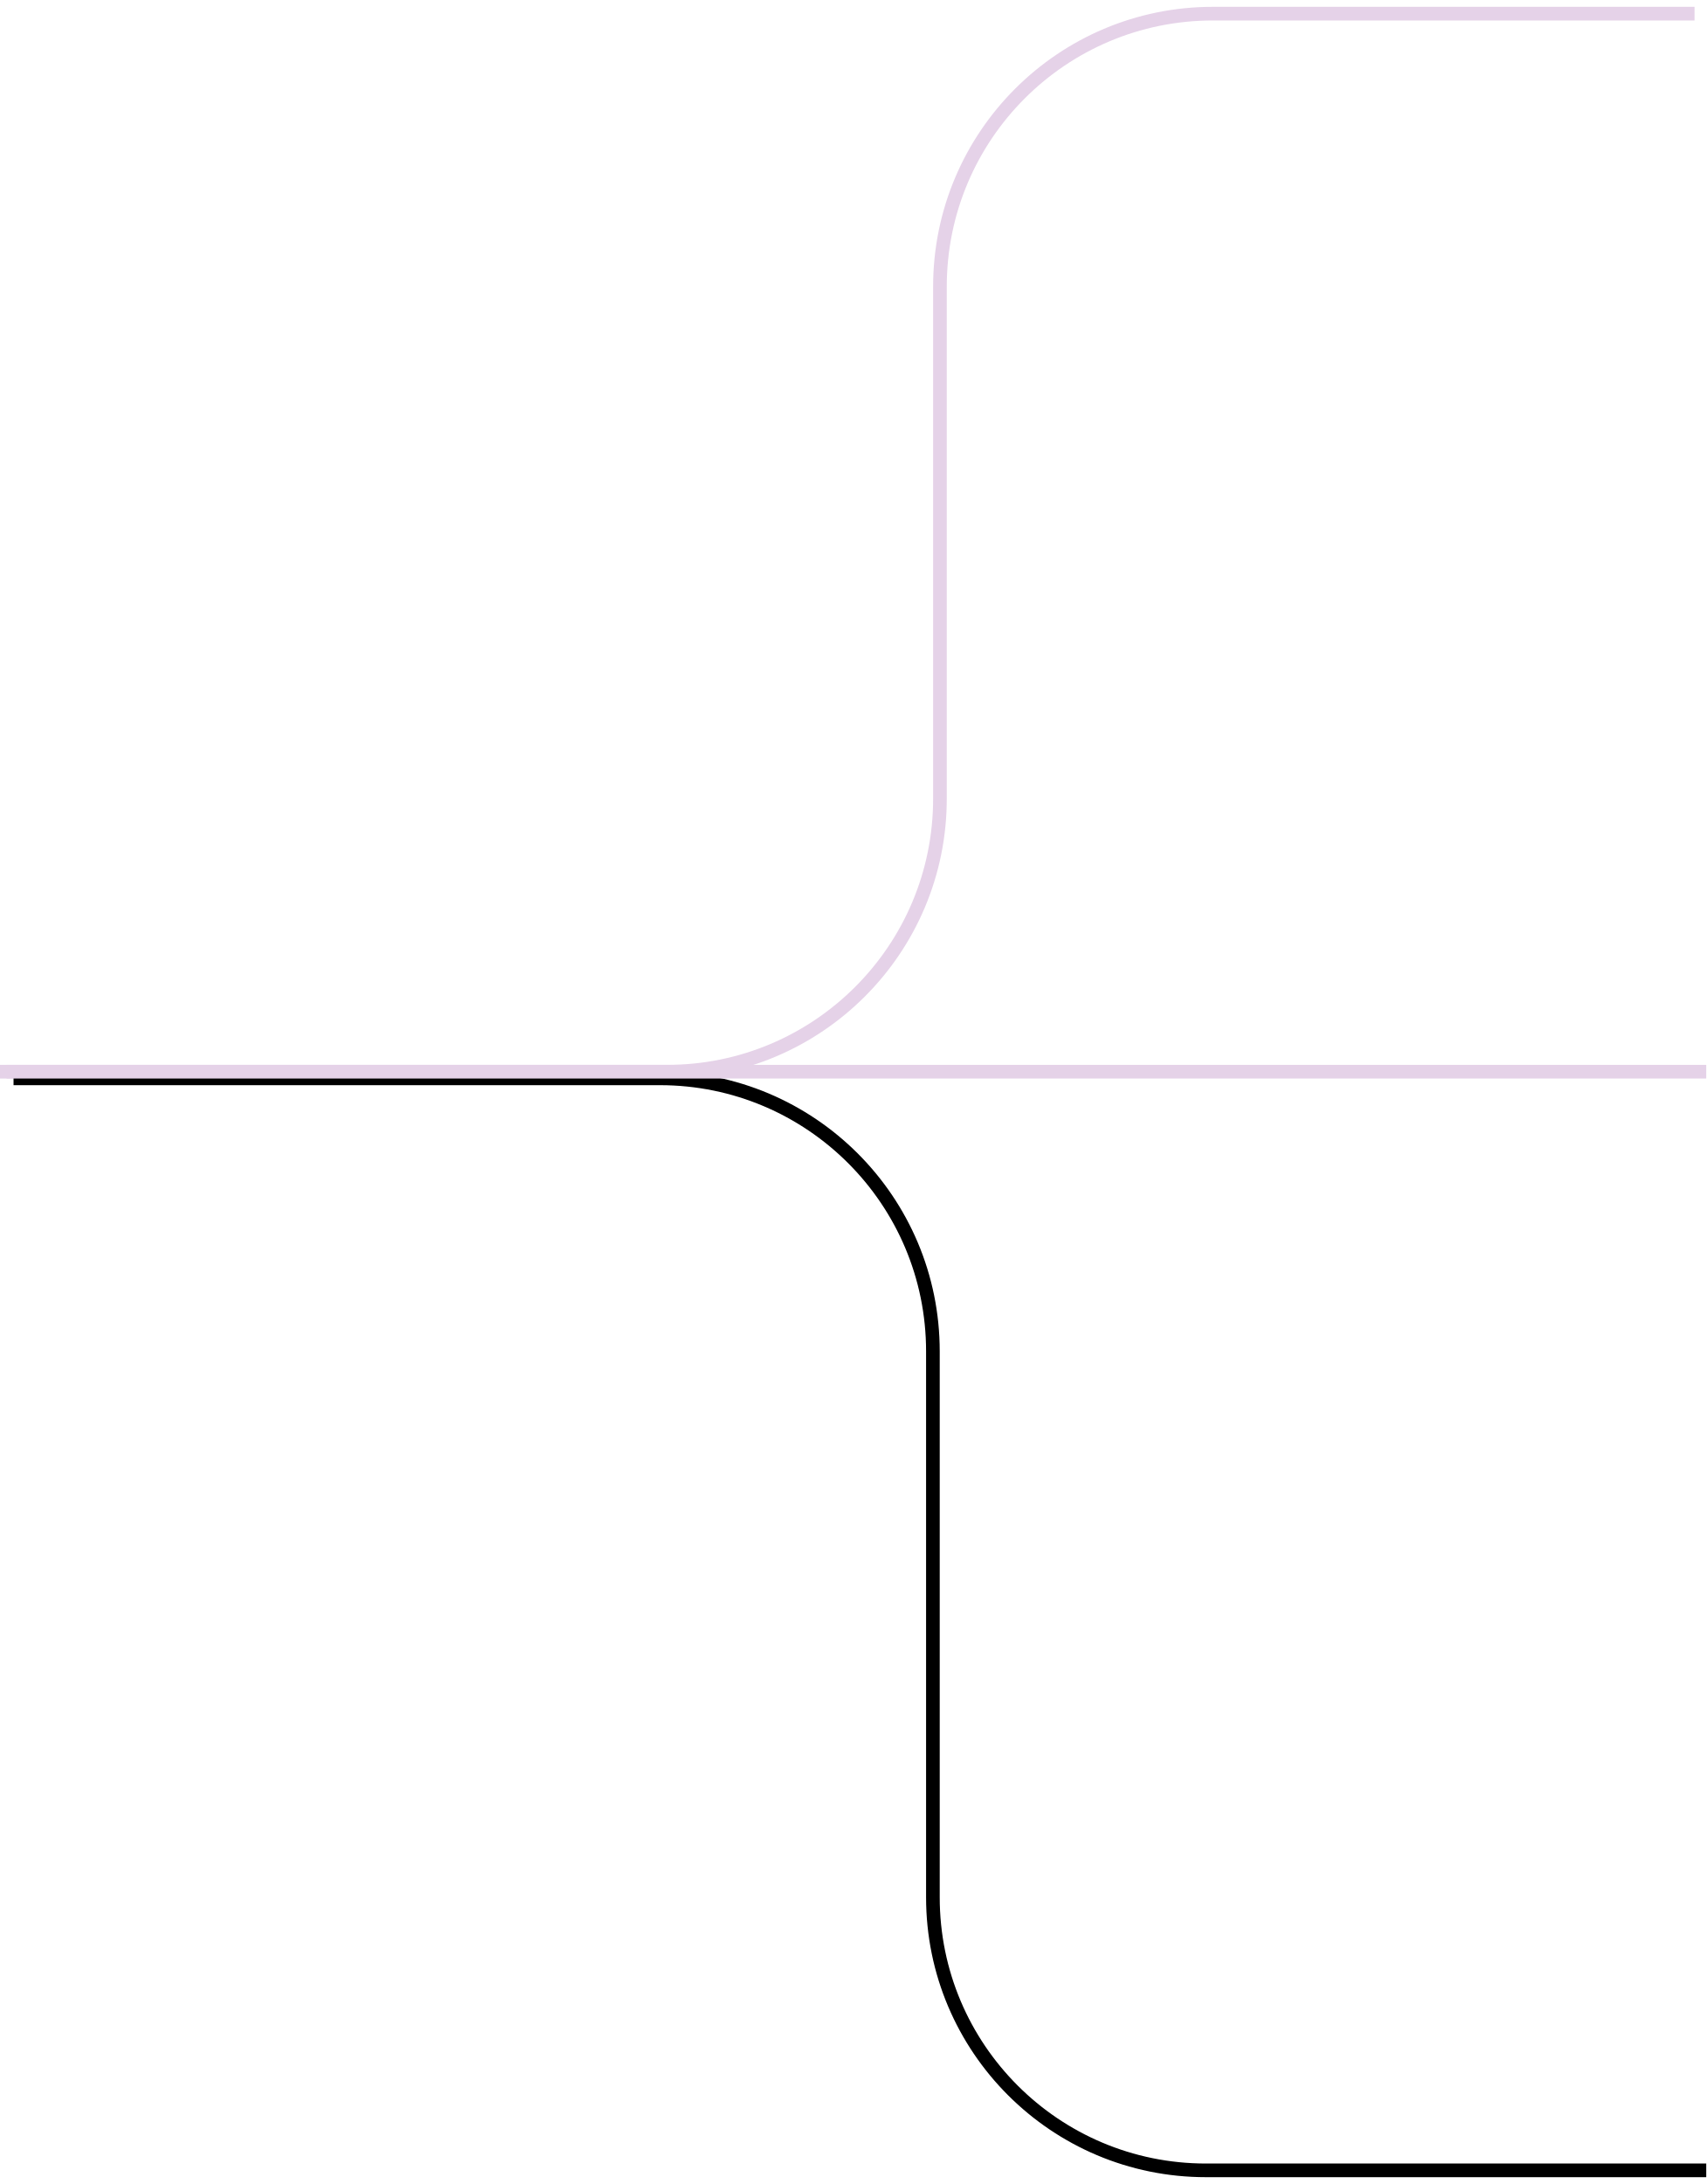
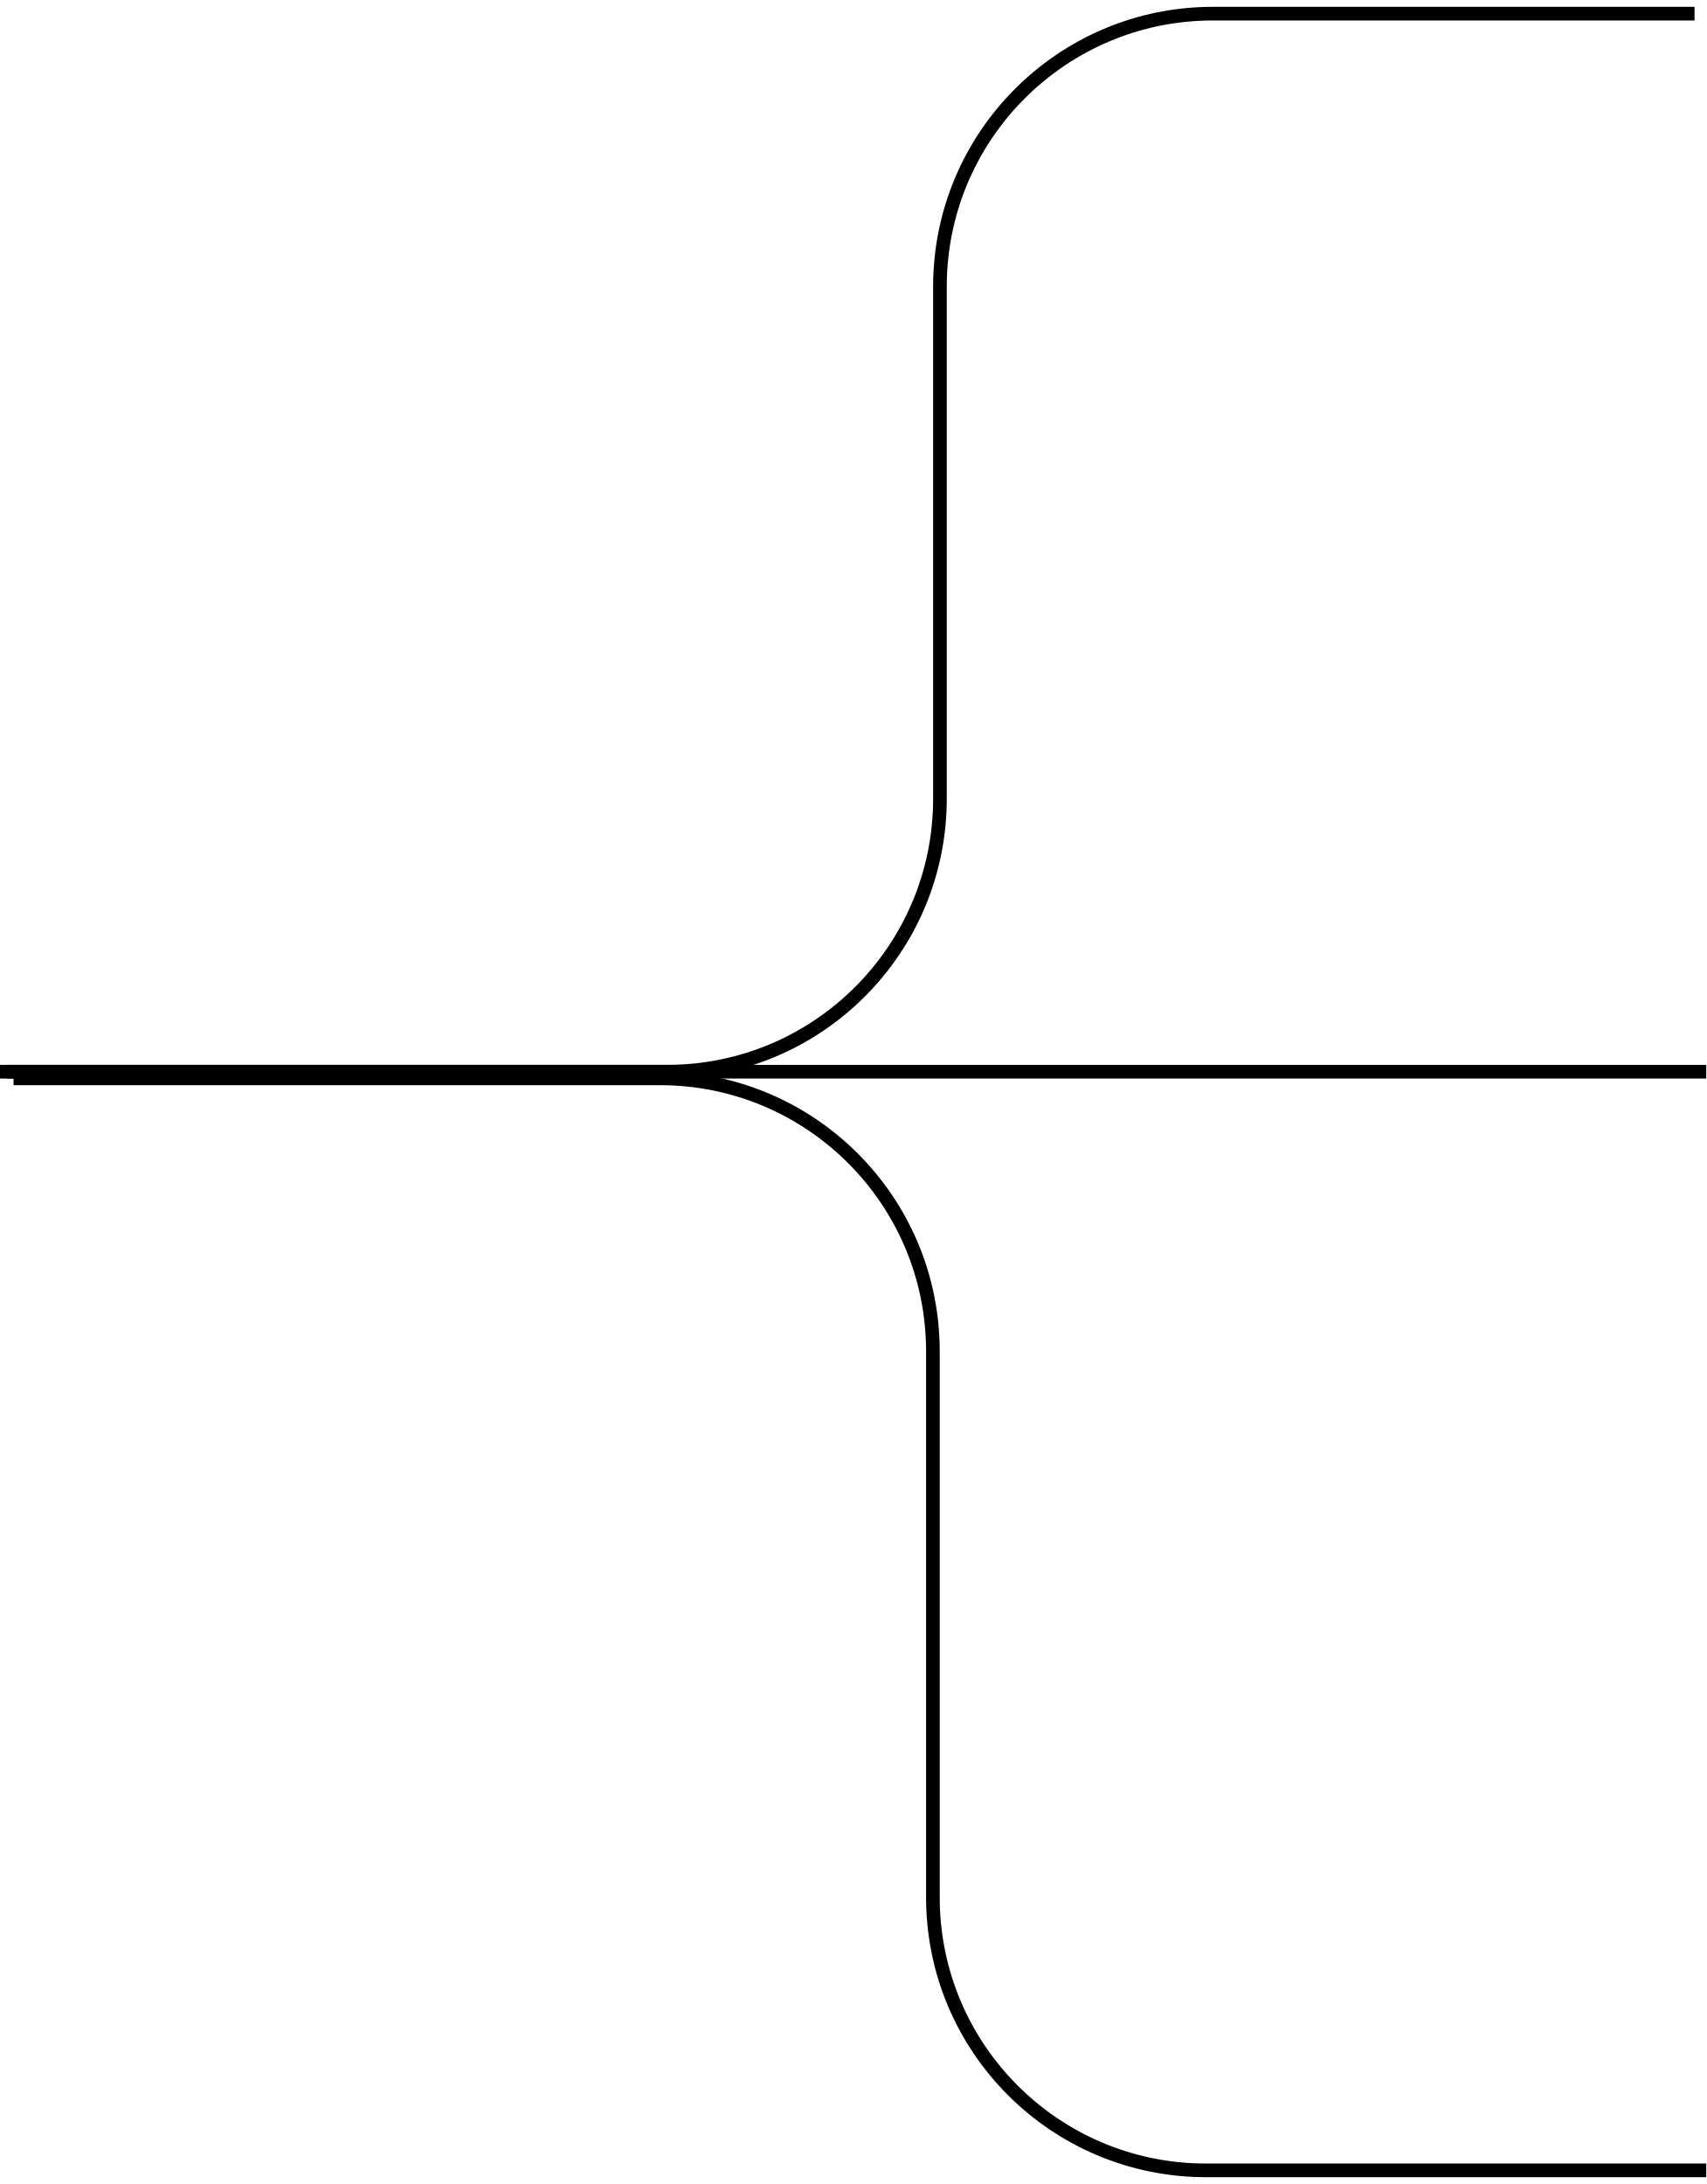
<svg xmlns="http://www.w3.org/2000/svg" width="125" height="160" viewBox="0 0 125 160" fill="none">
-   <path d="M-7.62939e-06 78.513H48.861C59.906 78.513 68.861 69.558 68.861 58.513V21C68.861 9.954 77.815 1 88.861 1H124.143" stroke="#E5D2E8" />
-   <path d="M0.992 79H48.345C59.391 79 68.345 87.954 68.345 99V139C68.345 150.046 77.299 159 88.345 159H125" stroke="currentColor" />
-   <path d="M0.485 78.513H125" stroke="#E5D2E8" />
+   <path id="rightLine1" d="M-7.62939e-06 78.513H48.861C59.906 78.513 68.861 69.558 68.861 58.513V21C68.861 9.954 77.815 1 88.861 1H124.143" stroke="currentColor" />
+   <path id="rightLine2" d="M0.992 79H48.345C59.391 79 68.345 87.954 68.345 99V139C68.345 150.046 77.299 159 88.345 159H125" stroke="currentColor" />
+   <path id="rightLine3" d="M0.485 78.513H125" stroke="currentColor" />
</svg>
